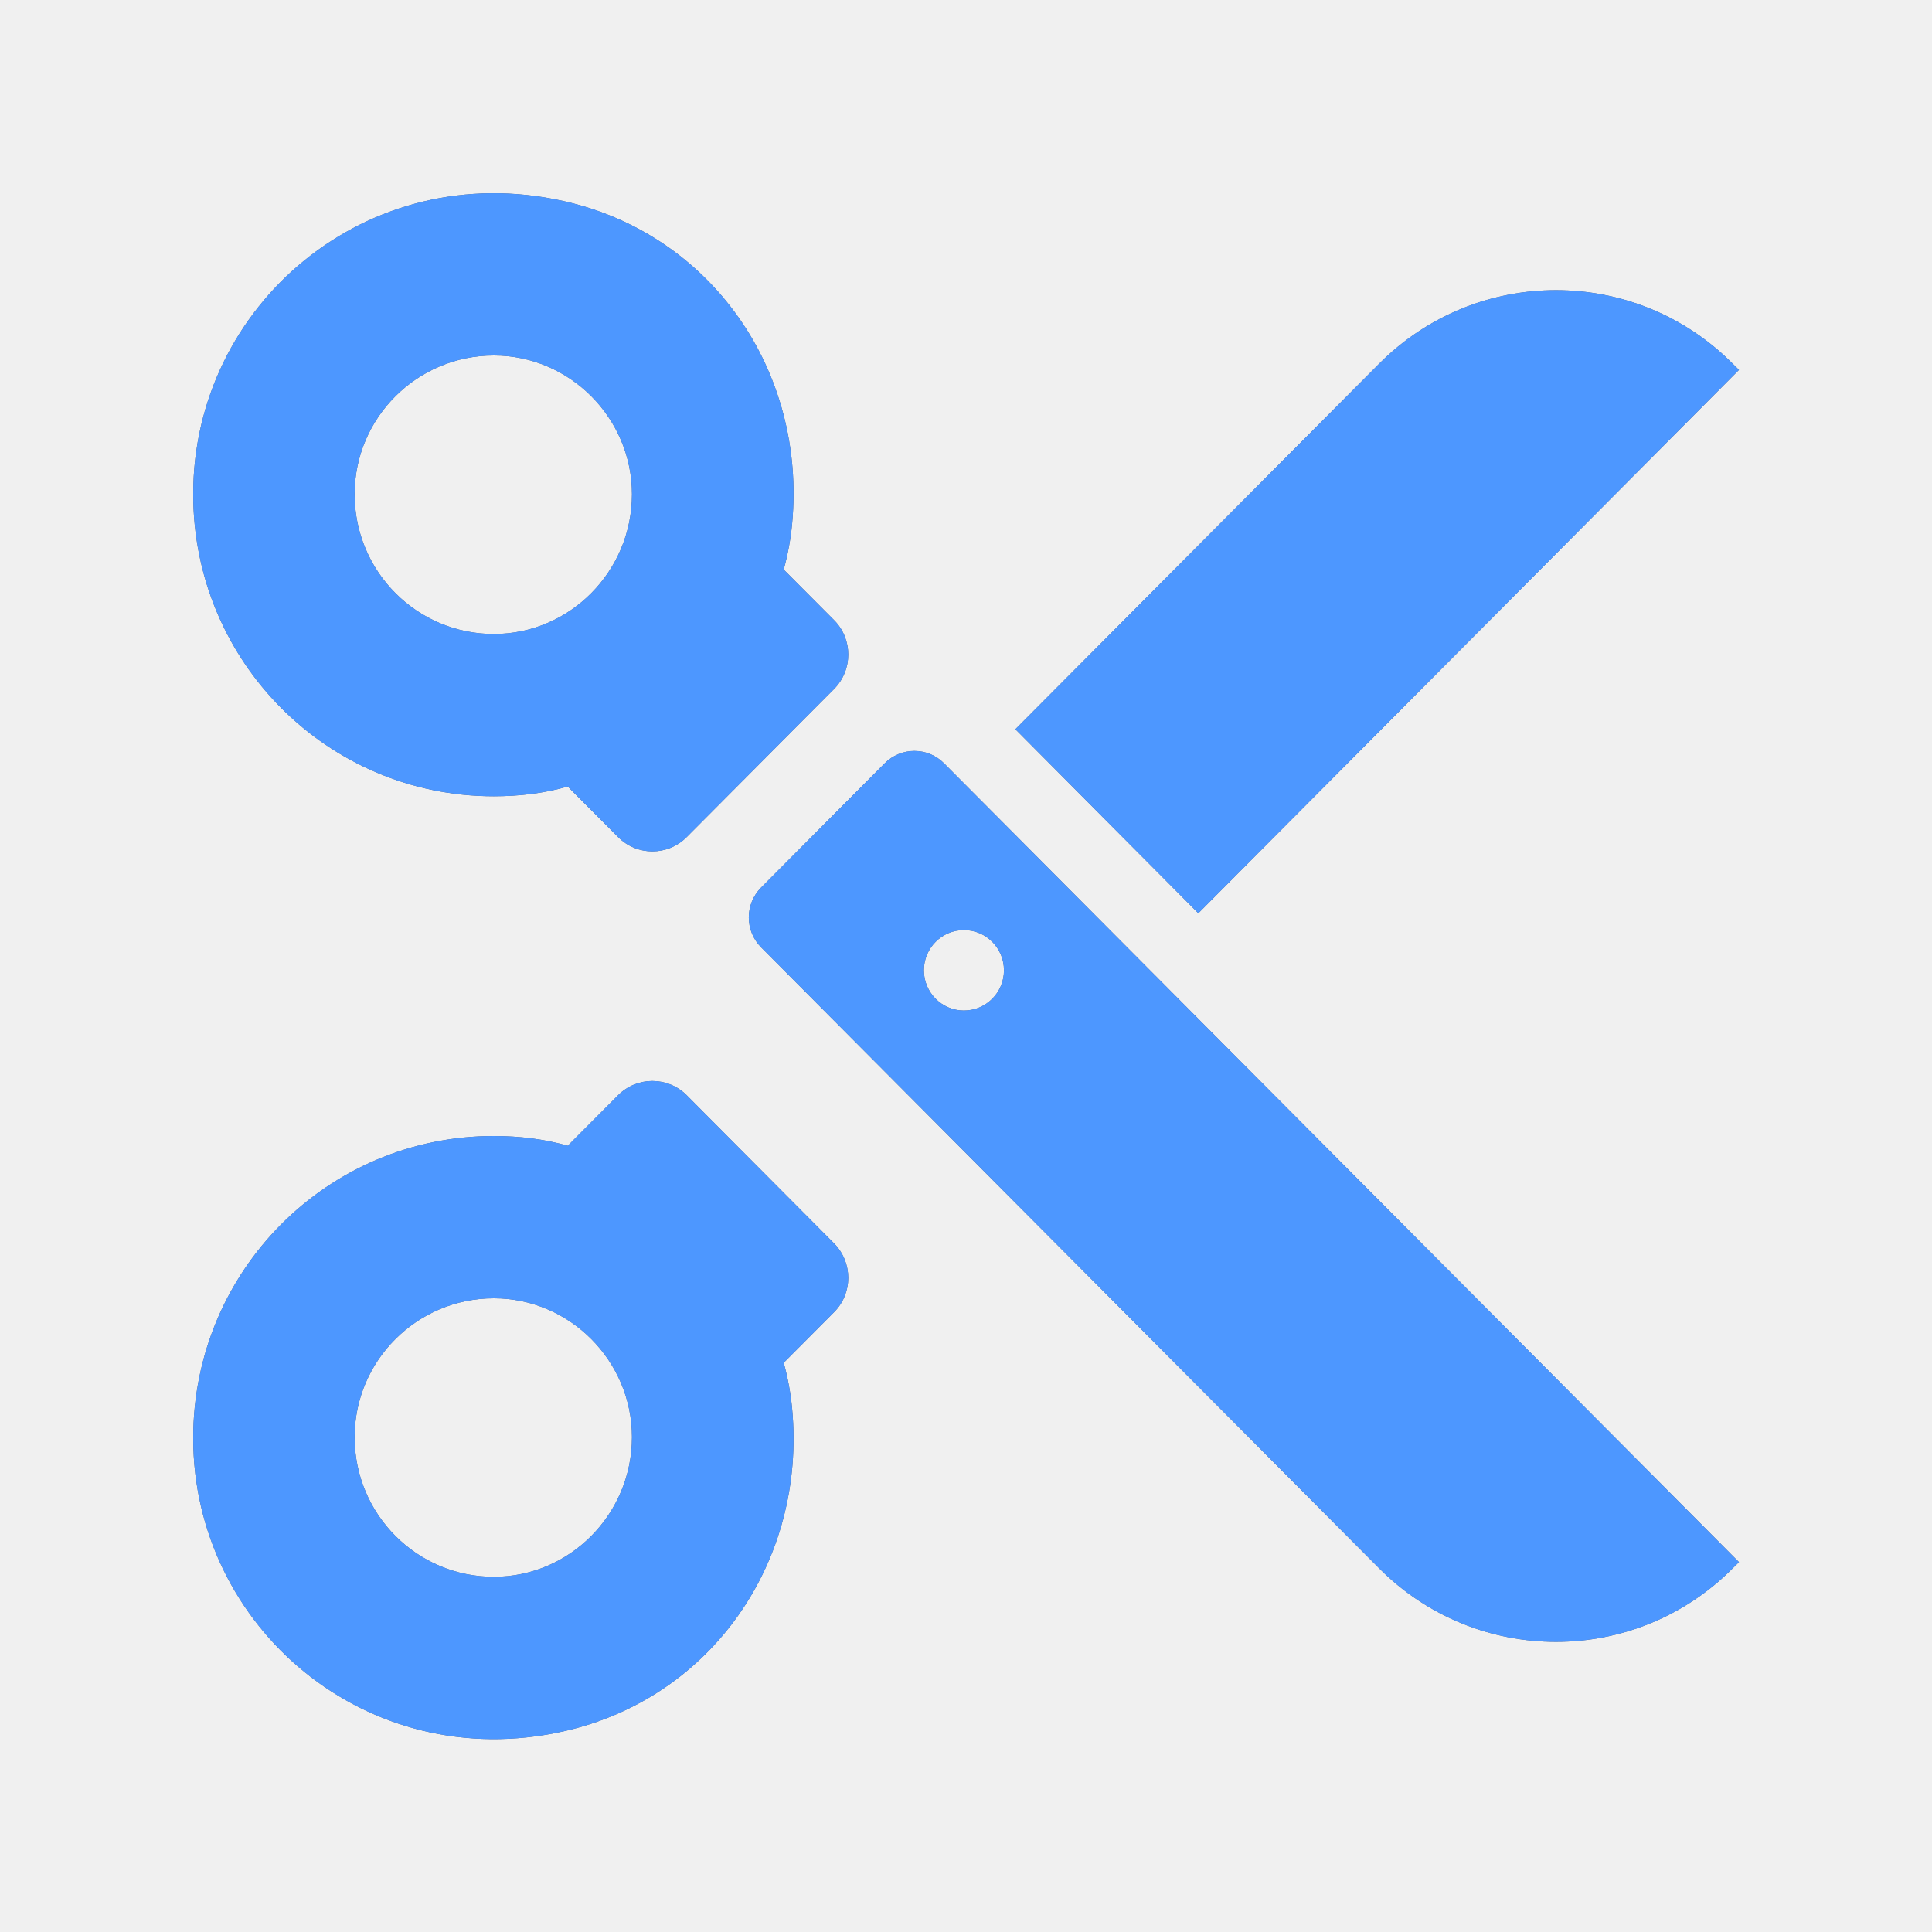
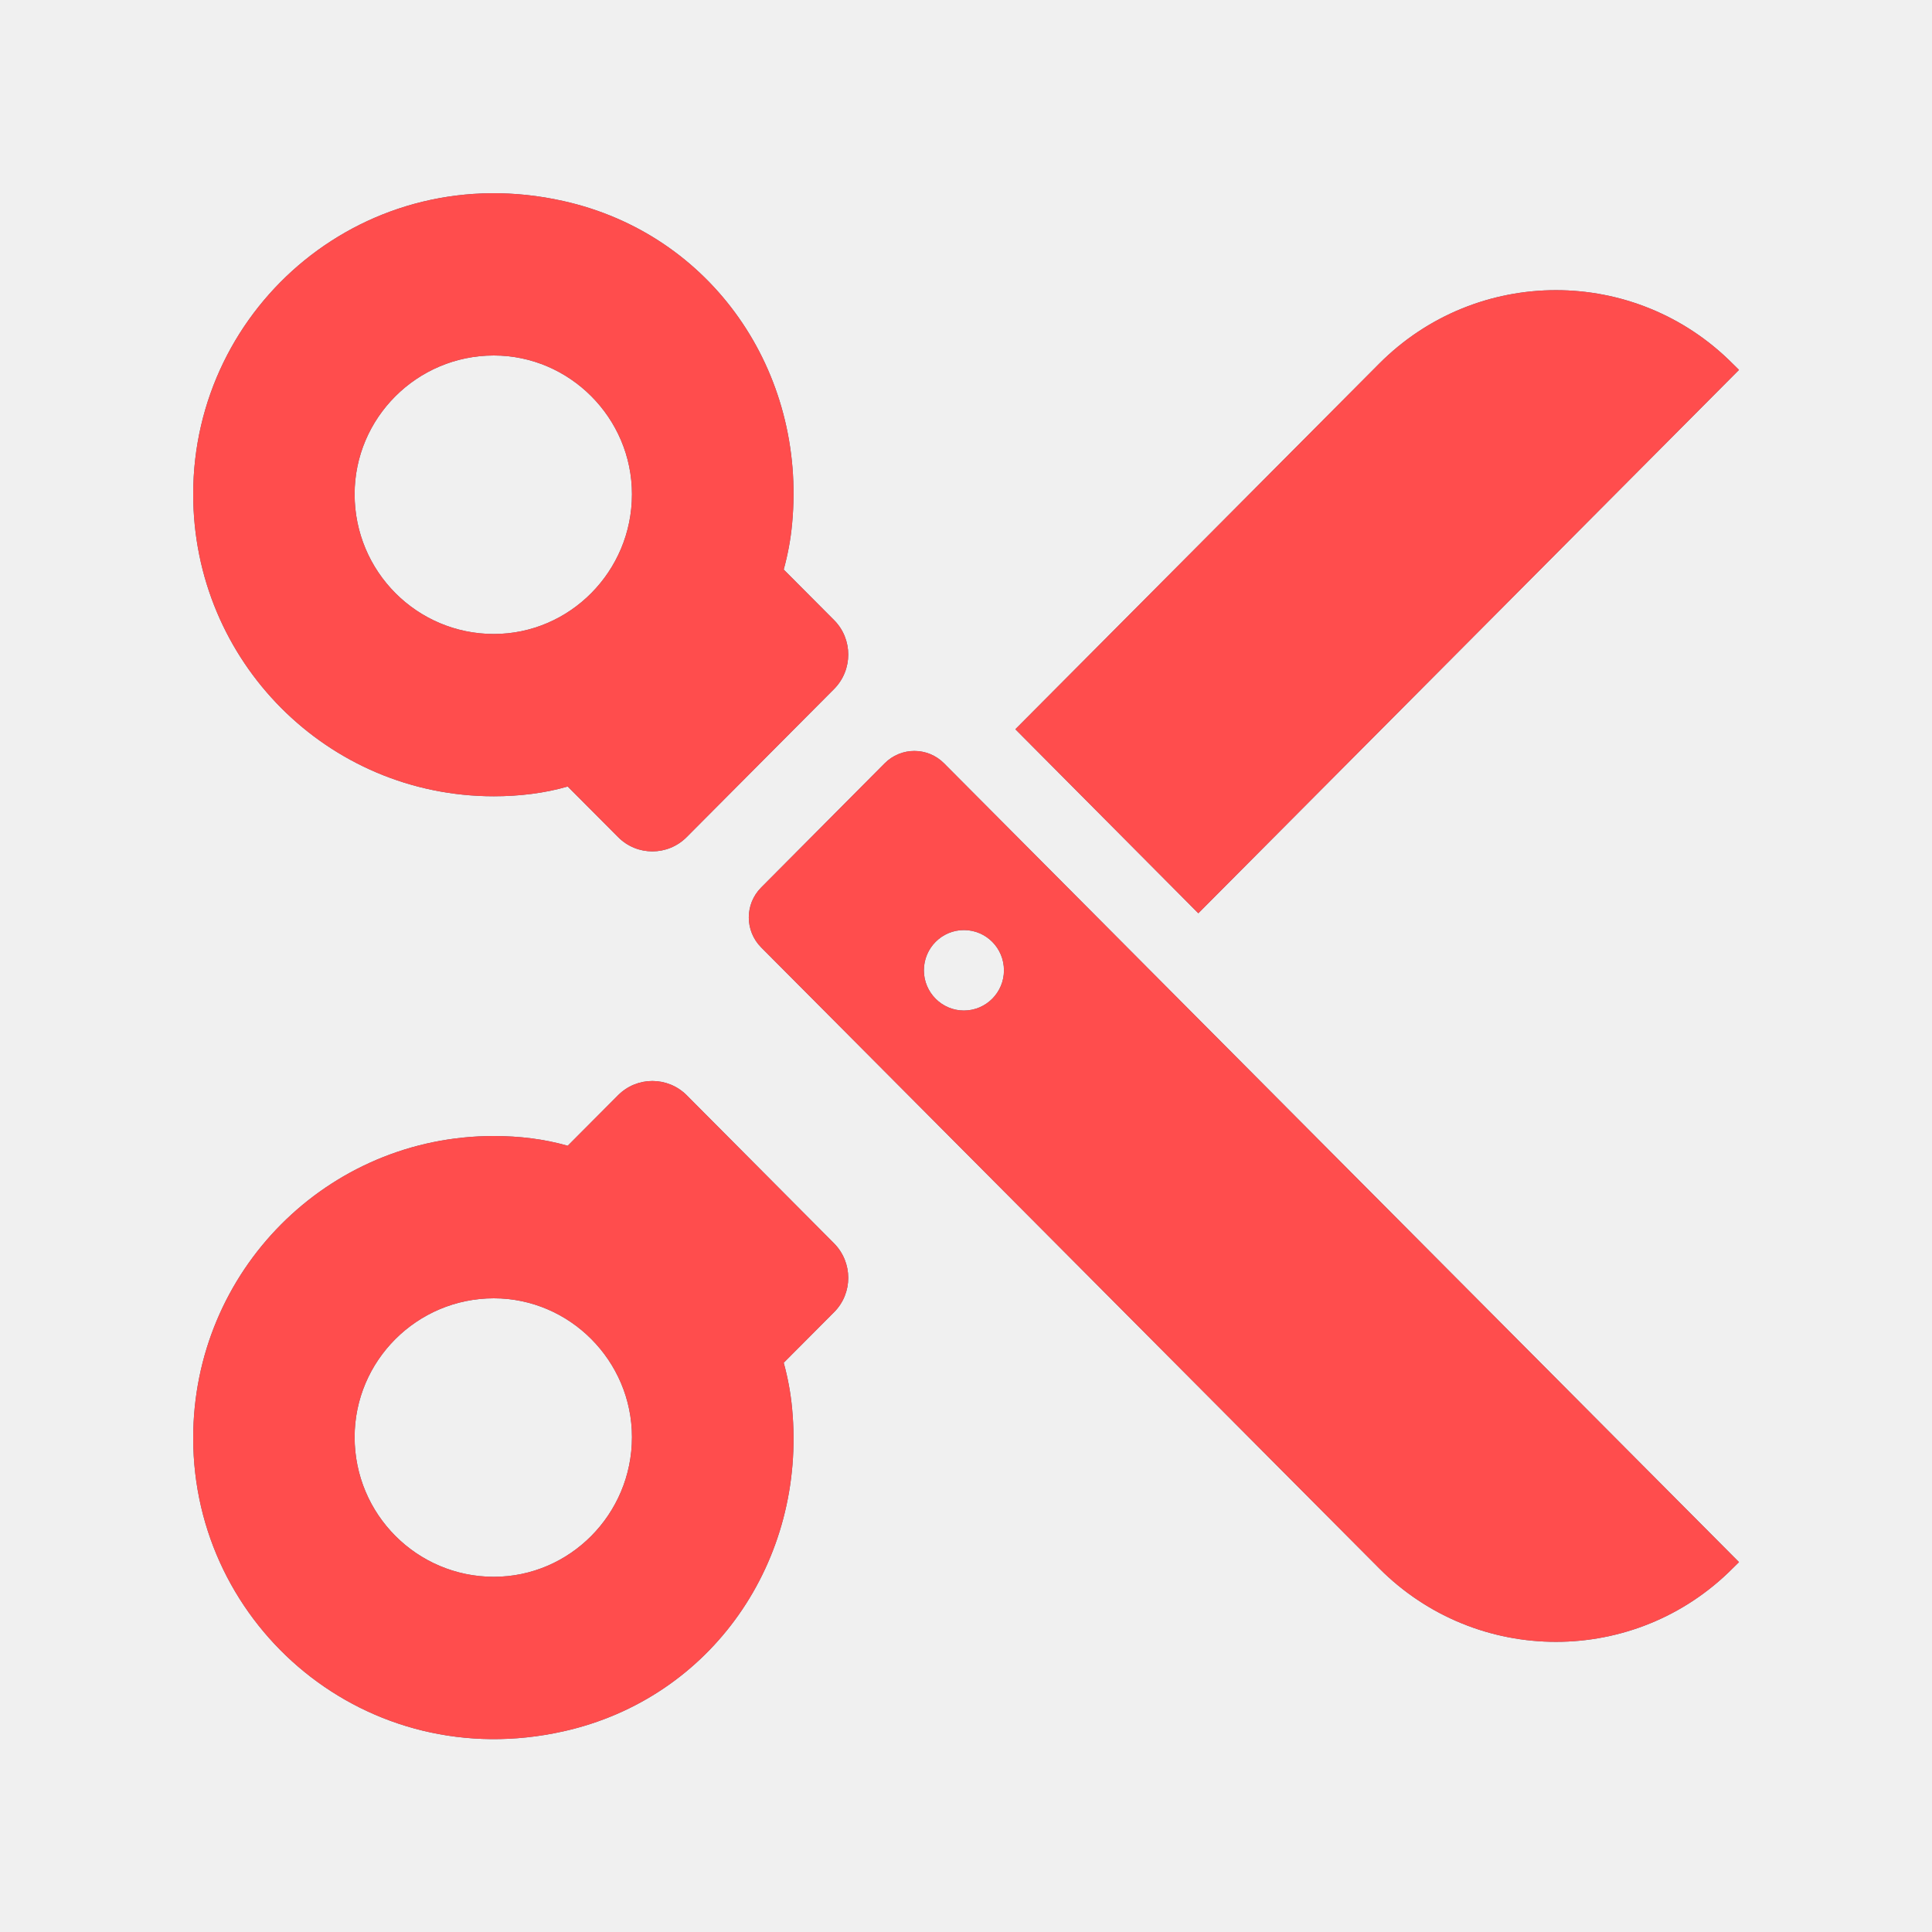
<svg xmlns="http://www.w3.org/2000/svg" xmlns:xlink="http://www.w3.org/1999/xlink" width="20px" height="20px" viewBox="0 0 20 20" version="1.1">
  <defs>
    <path d="M6.542,14.877 C6.542,15.676 5.897,16.323 5.112,16.323 C4.316,16.323 3.671,15.676 3.671,14.877 C3.671,14.087 4.316,13.44 5.112,13.44 C5.897,13.44 6.542,14.087 6.542,14.877 L6.542,14.877 Z M8.634,13.584 C8.83,13.388 8.83,13.069 8.634,12.871 L7.109,11.338 C6.912,11.141 6.594,11.141 6.398,11.338 L5.877,11.861 C5.635,11.791 5.374,11.76 5.112,11.76 C3.39,11.76 2,13.157 2,14.887 C2,16.841 3.795,18.378 5.832,17.923 C7.369,17.58 8.348,16.157 8.2,14.582 C8.185,14.421 8.156,14.264 8.113,14.107 L8.634,13.584 Z M6.542,5.116 C6.542,5.916 5.897,6.563 5.112,6.563 C4.316,6.563 3.671,5.916 3.671,5.116 C3.671,4.327 4.316,3.68 5.112,3.68 C5.897,3.68 6.542,4.327 6.542,5.116 M18.002,16.171 L17.937,16.235 C16.927,17.25 15.288,17.25 14.277,16.235 L7.879,9.807 C7.709,9.635 7.709,9.359 7.879,9.188 L9.158,7.902 C9.328,7.731 9.603,7.731 9.773,7.902 L18.002,16.171 Z M18.002,3.829 L12.405,9.454 L10.511,7.549 L14.277,3.765 C15.288,2.75 16.927,2.75 17.937,3.765 L18.002,3.829 Z M8.634,6.419 C8.83,6.615 8.83,6.936 8.634,7.133 L7.109,8.665 C6.912,8.863 6.594,8.863 6.398,8.665 L5.877,8.142 C5.635,8.212 5.374,8.243 5.112,8.243 C3.39,8.243 2,6.846 2,5.116 C2,3.162 3.795,1.625 5.832,2.081 C7.369,2.424 8.348,3.847 8.2,5.421 C8.185,5.583 8.156,5.738 8.113,5.896 L8.634,6.419 Z M10.393,10.045 C10.393,10.274 10.208,10.461 9.978,10.461 C9.75,10.461 9.564,10.274 9.564,10.045 C9.564,9.814 9.75,9.628 9.978,9.628 C10.208,9.628 10.393,9.814 10.393,10.045 Z" id="path-1" />
  </defs>
  <g id="Sound/General/Trim" stroke="none" stroke-width="1" fill="none" fill-rule="evenodd">
    <mask id="mask-2" fill="white">
      <use xlink:href="#path-1" />
    </mask>
    <use id="Mask" fill="#575E75" xlink:href="#path-1" />
-     <g id="Blue/1_Blue" mask="url(#mask-2)" fill="#4D97FF">
+     <g id="Blue/1_Blue" mask="url(#mask-2)" fill="#FF4D4D">
      <rect id="Primary-Blue" x="0" y="0" width="20" height="20" />
    </g>
  </g>
</svg>
